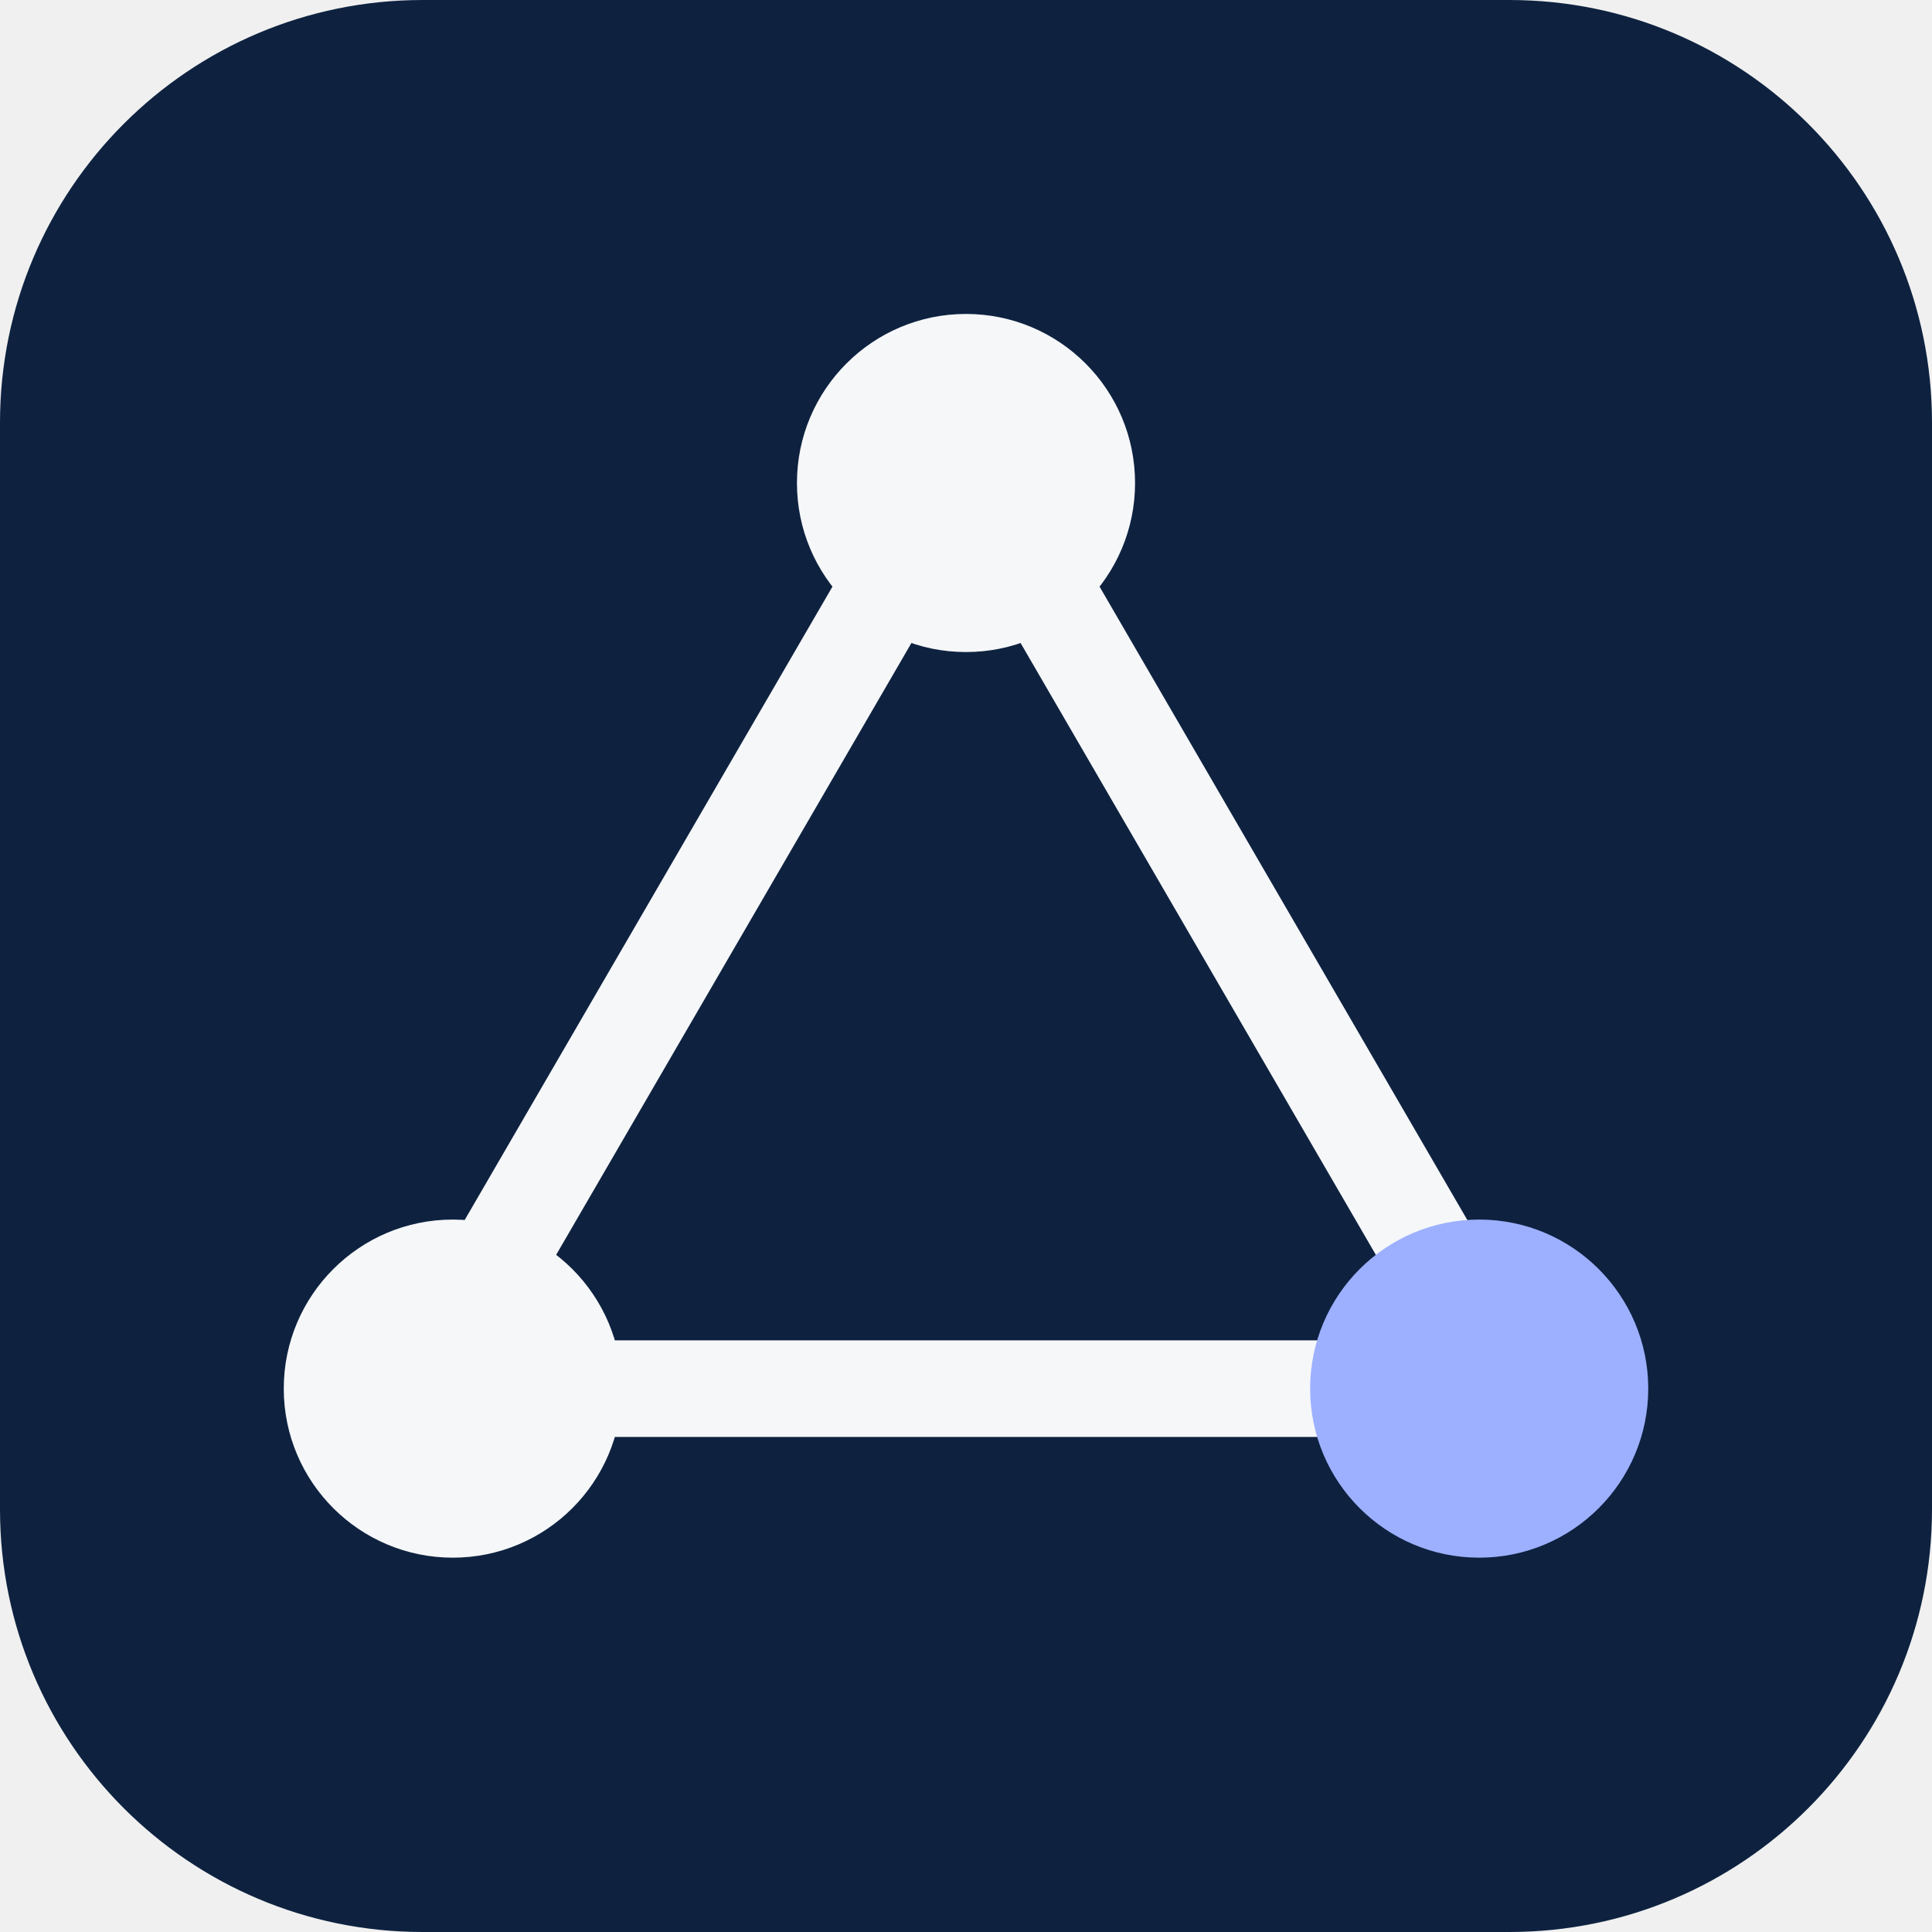
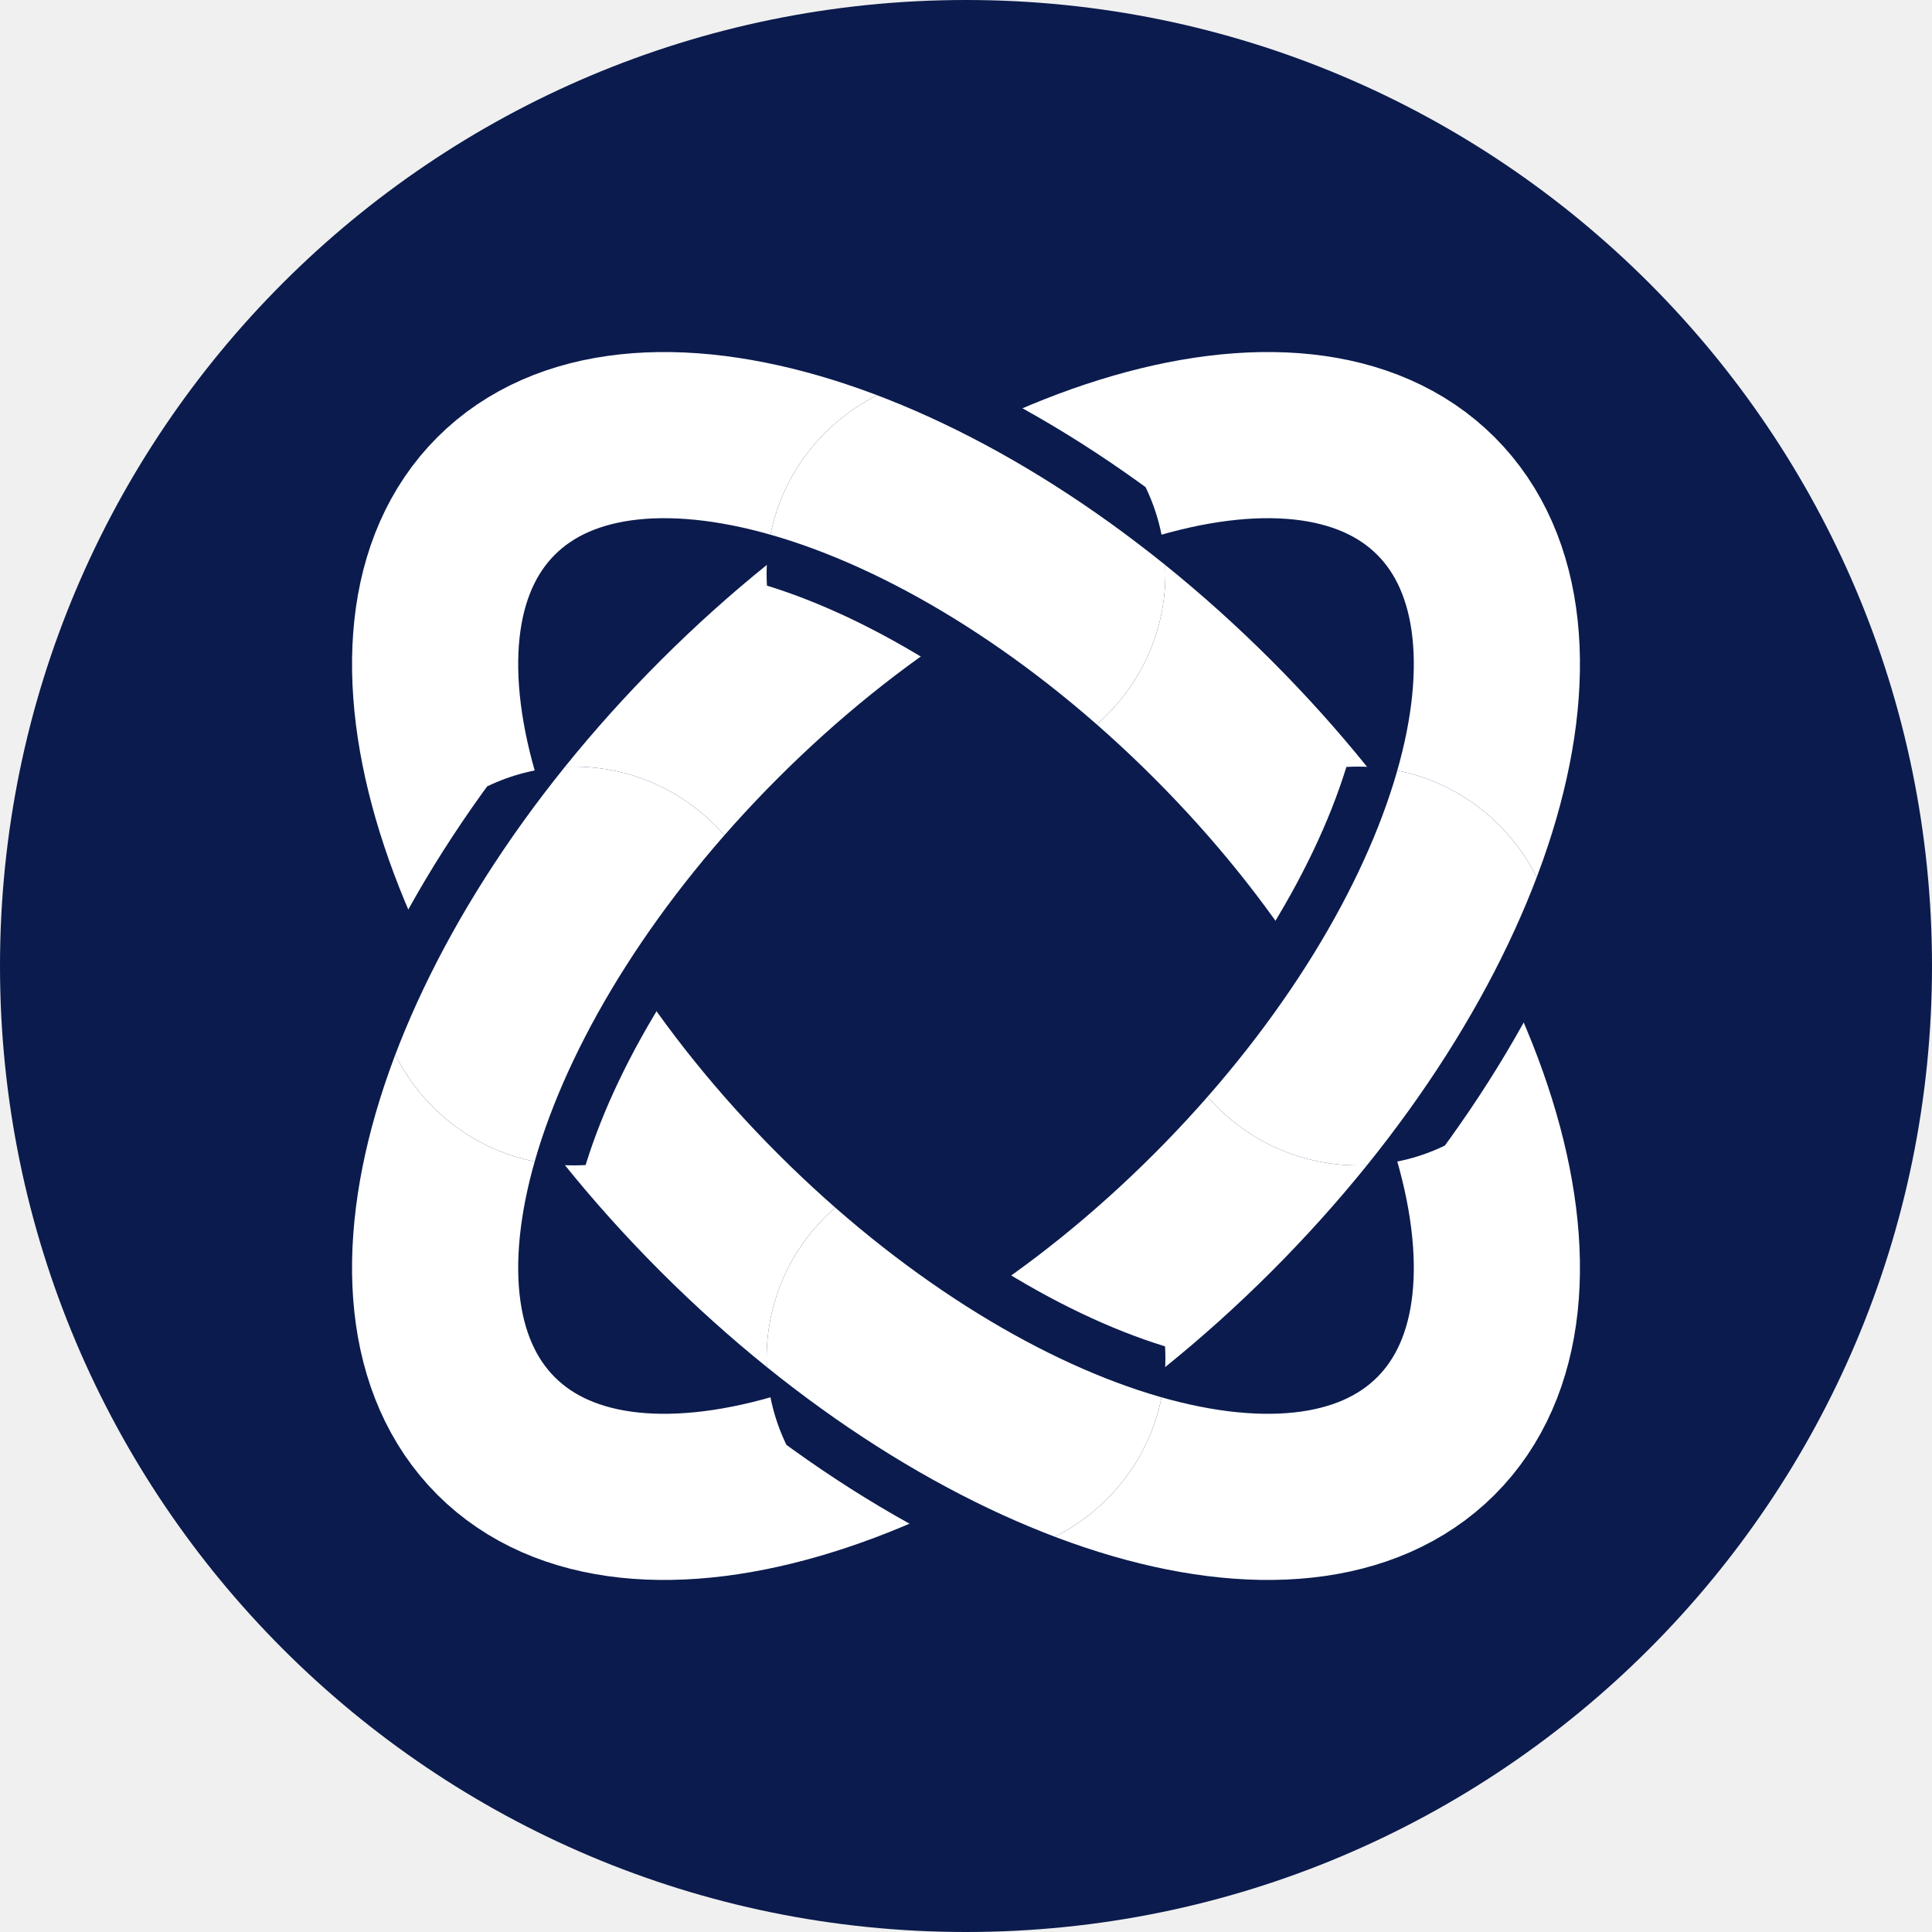
- <svg xmlns="http://www.w3.org/2000/svg" viewBox="0 0 32 32">
-   <rect width="32" height="32" rx="7" fill="#0e2240" />
-   <path d="M16 7.5 L25 23 L7 23 Z" fill="none" stroke="#f6f7f9" stroke-width="1.6" stroke-linejoin="round" />
-   <circle cx="16" cy="8" r="2.8" fill="#f6f7f9" />
-   <circle cx="24.5" cy="23" r="2.8" fill="#9db0ff" />
-   <circle cx="7.5" cy="23" r="2.8" fill="#f6f7f9" />
+ <svg xmlns="http://www.w3.org/2000/svg" viewBox="0 0 100 100">
+   <defs>
+     <clipPath id="v">
+       <circle cx="50" cy="26.4" r="12" />
+       <circle cx="50" cy="73.6" r="12" />
+     </clipPath>
+     <clipPath id="h">
+       <circle cx="26.4" cy="50" r="12" />
+       <circle cx="73.6" cy="50" r="12" />
+     </clipPath>
+   </defs>
+   <circle cx="50" cy="50" r="50" fill="#0b1b4d" />
+   <g fill="none" stroke-linecap="round" transform="translate(50 50) scale(0.86) translate(-50 -50)">
+     <ellipse cx="50" cy="50" rx="40" ry="21" transform="rotate(45 50 50)" stroke="#fff" stroke-width="10" />
+     <ellipse cx="50" cy="50" rx="40" ry="21" transform="rotate(-45 50 50)" stroke="#fff" stroke-width="10" />
+     <g clip-path="url(#v)">
+       <ellipse cx="50" cy="50" rx="40" ry="21" transform="rotate(45 50 50)" stroke="#0b1b4d" stroke-width="16" />
+       <ellipse cx="50" cy="50" rx="40" ry="21" transform="rotate(45 50 50)" stroke="#fff" stroke-width="10" />
+     </g>
+     <g clip-path="url(#h)">
+       <ellipse cx="50" cy="50" rx="40" ry="21" transform="rotate(-45 50 50)" stroke="#0b1b4d" stroke-width="16" />
+       <ellipse cx="50" cy="50" rx="40" ry="21" transform="rotate(-45 50 50)" stroke="#fff" stroke-width="10" />
+     </g>
+   </g>
</svg>
